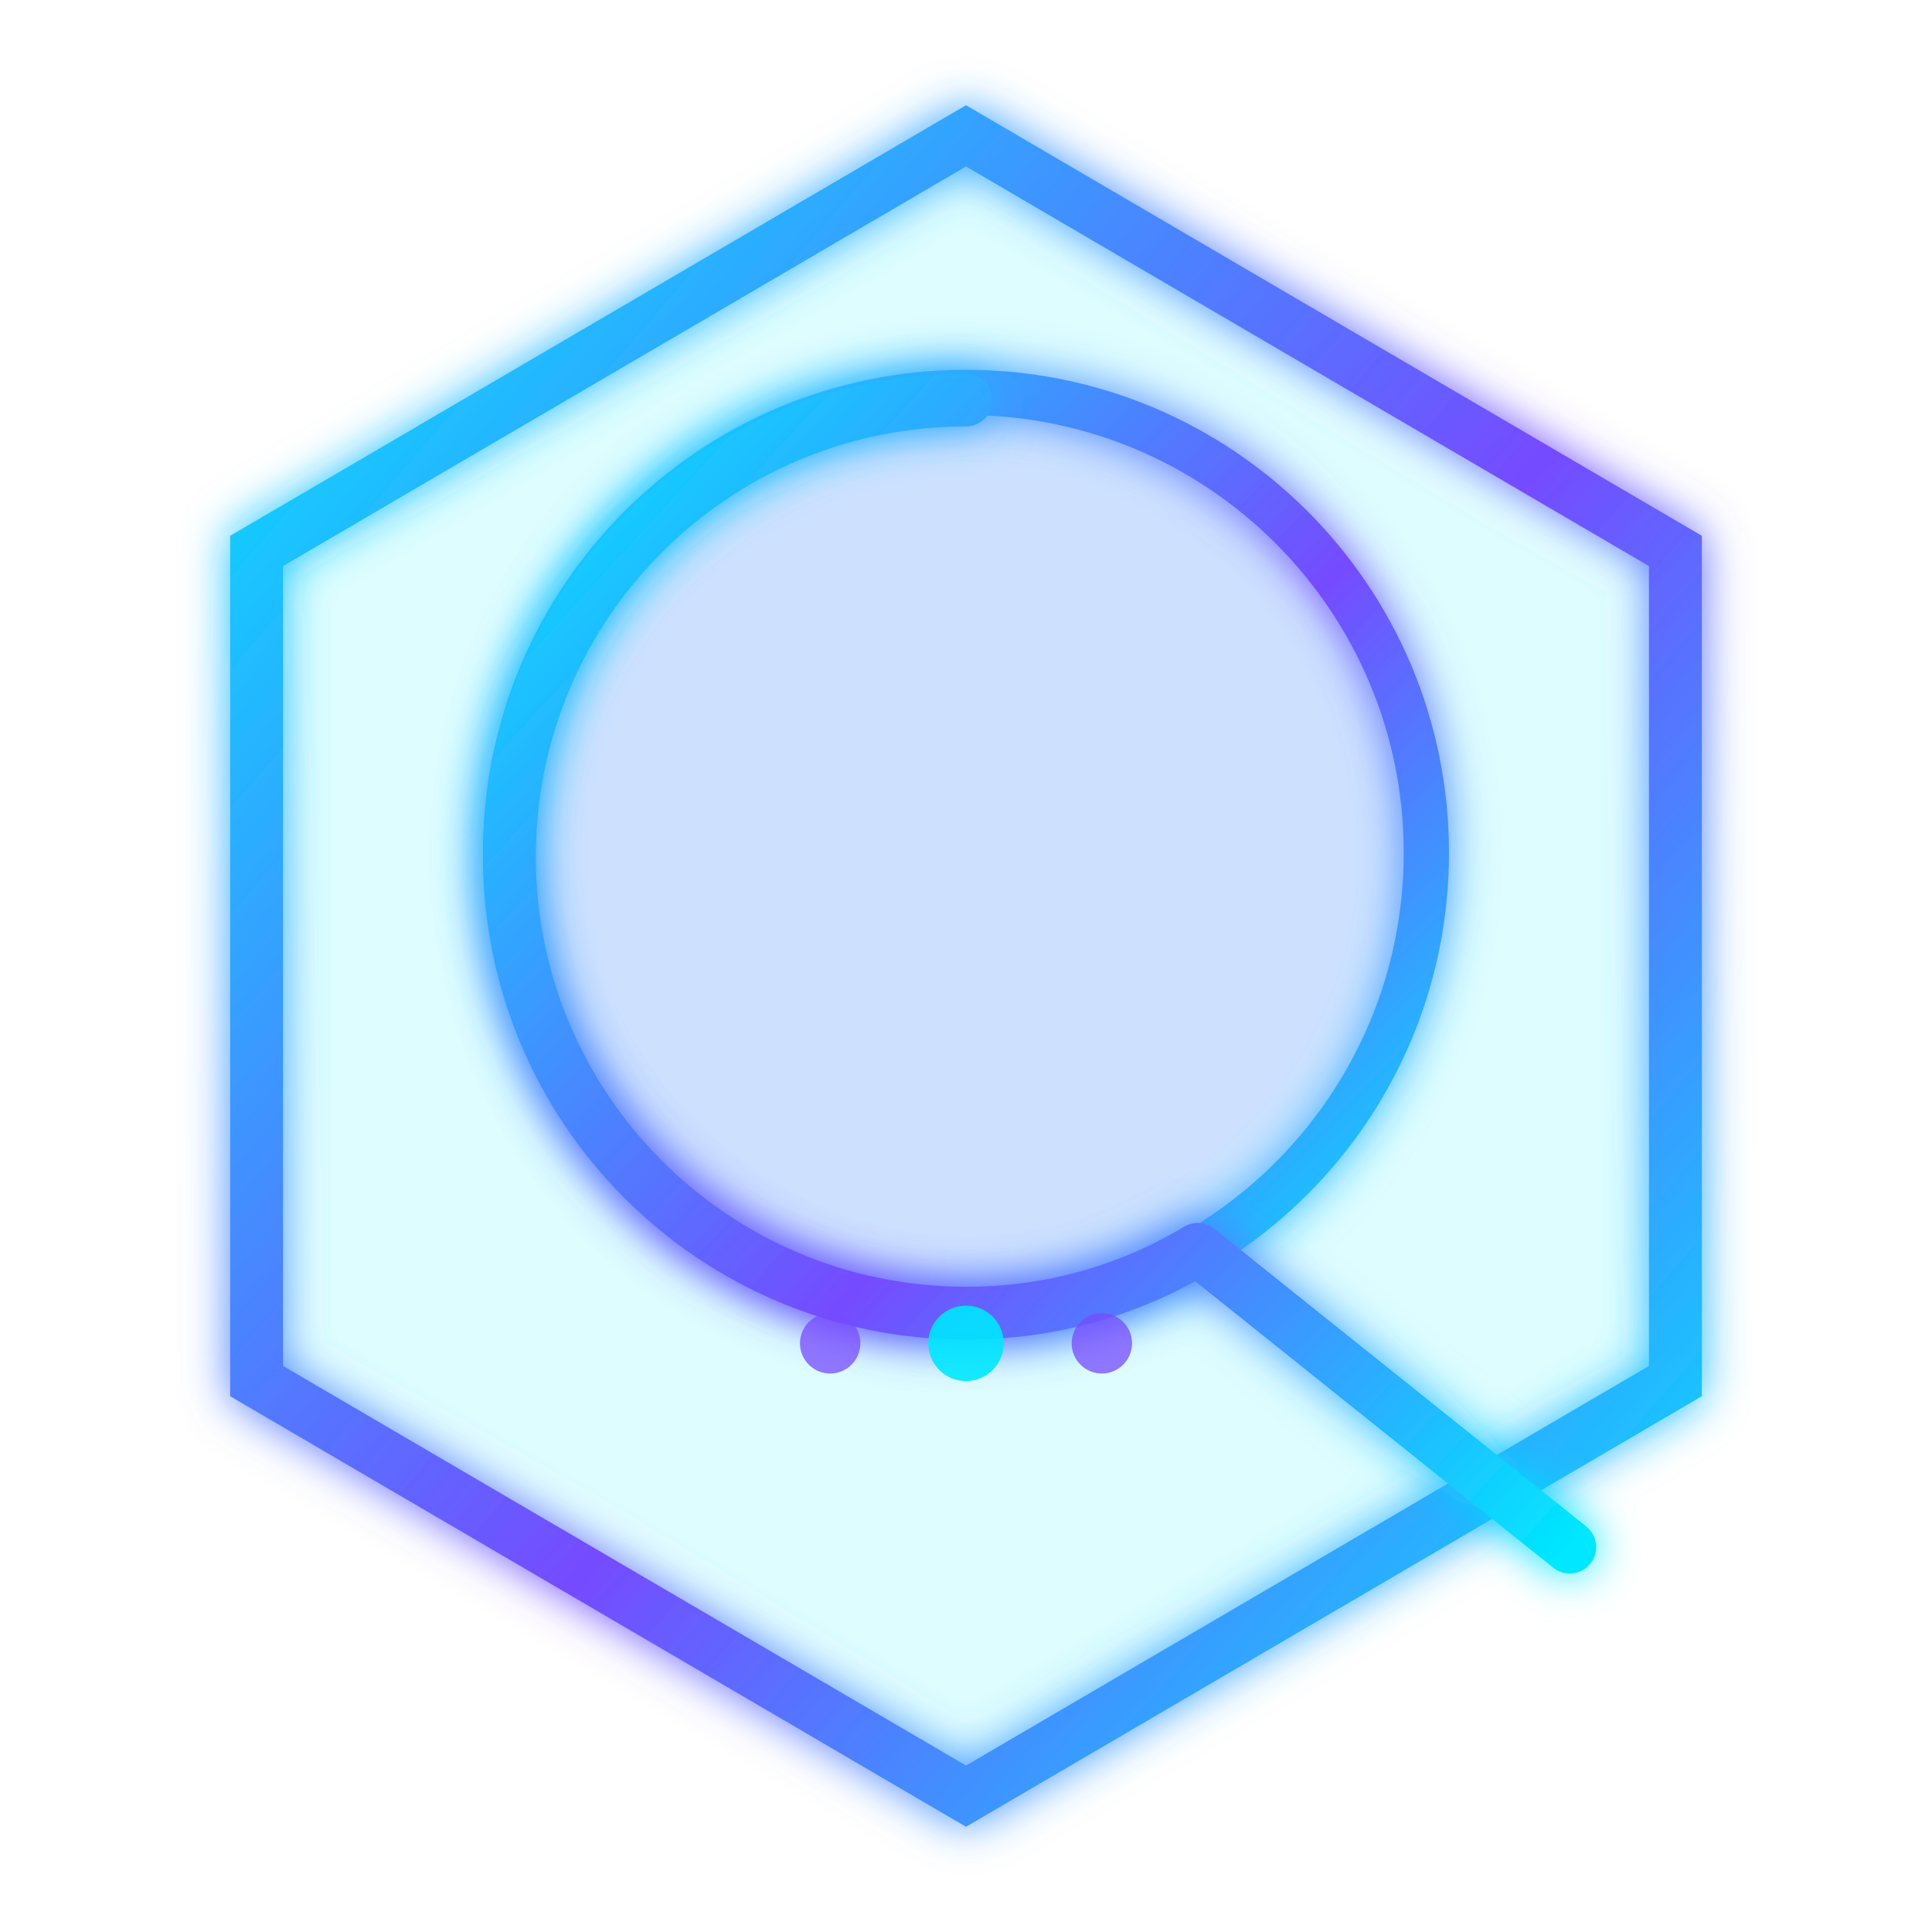
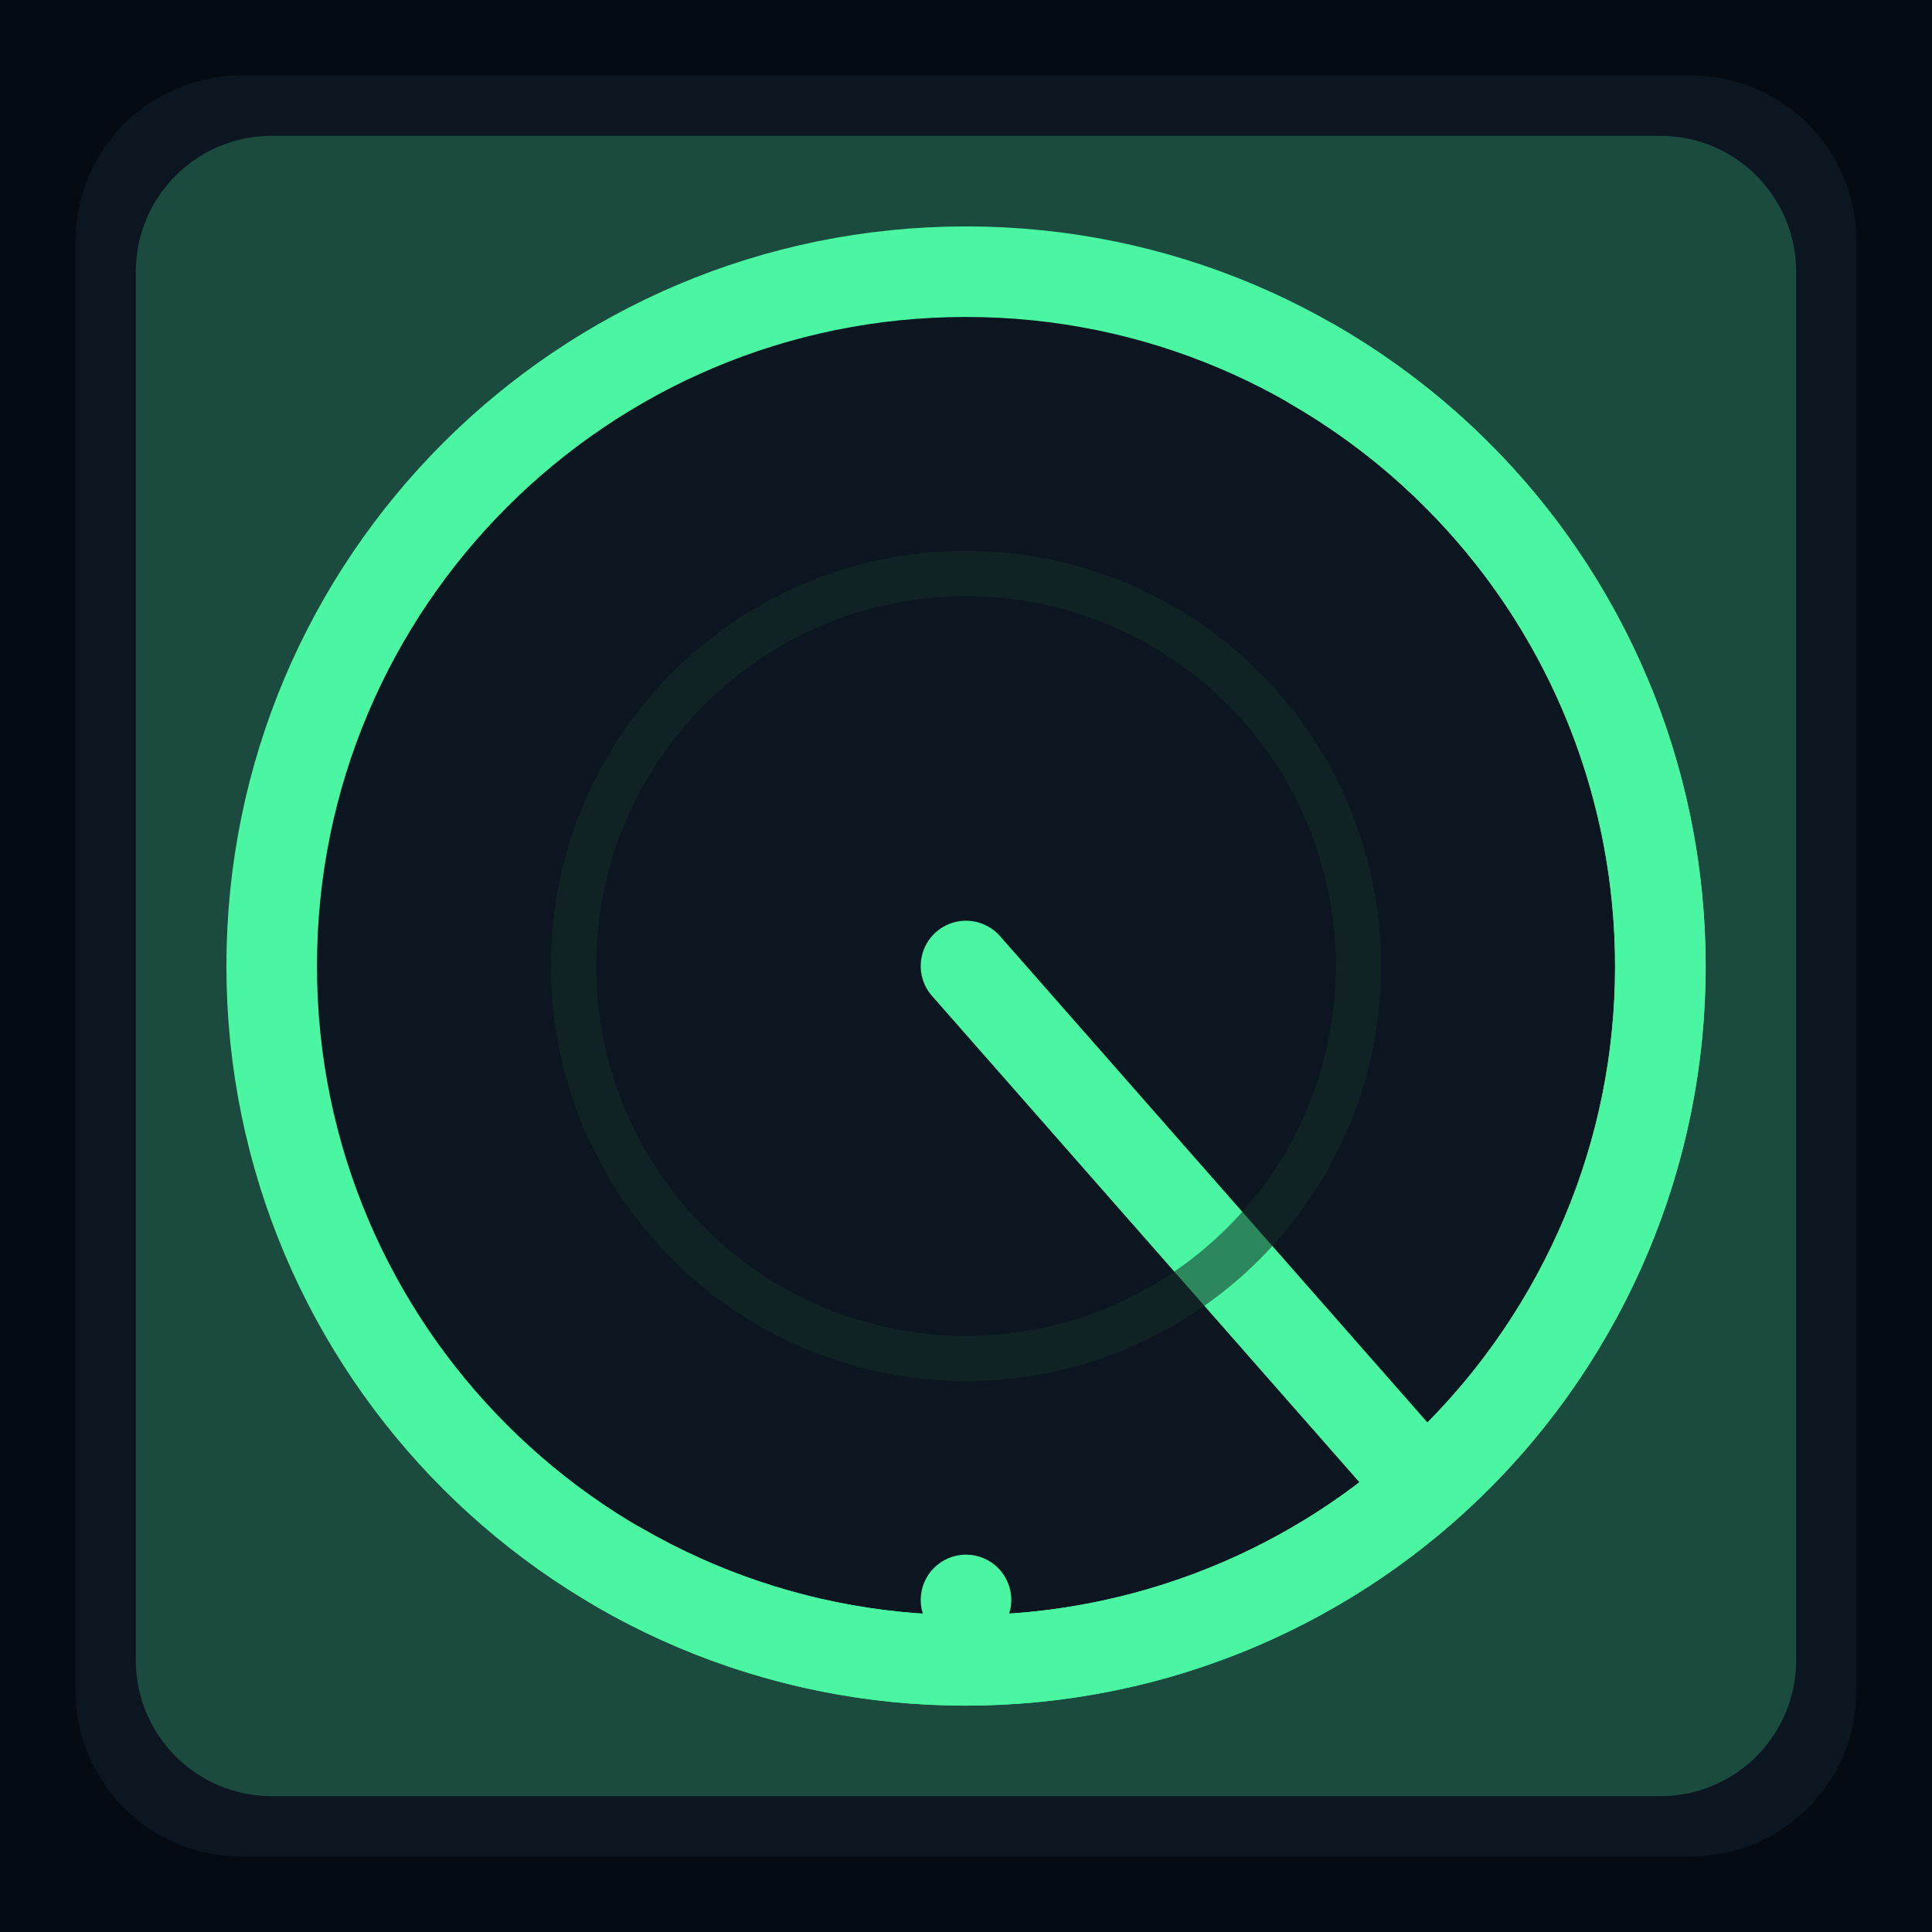
- <svg xmlns="http://www.w3.org/2000/svg" viewBox="0 0 512 512" fill="none">
-   <defs>
-     <linearGradient id="brandGradient" x1="0%" y1="0%" x2="100%" y2="100%">
-       <stop offset="0%" stop-color="#00e7ff" />
-       <stop offset="55%" stop-color="#754bff" />
-       <stop offset="100%" stop-color="#00e7ff" />
-     </linearGradient>
-     <filter id="brandGlow" x="-20%" y="-20%" width="140%" height="140%">
-       <feGaussianBlur in="SourceGraphic" stdDeviation="6" result="blur" />
-       <feMerge>
-         <feMergeNode in="blur" />
-         <feMergeNode in="SourceGraphic" />
-       </feMerge>
-     </filter>
-   </defs>
-   <polygon points="256 36 444 146 444 366 256 476 68 366 68 146" fill="rgba(0, 231, 255, 0.07)" stroke="url(#brandGradient)" stroke-width="14" filter="url(#brandGlow)" />
-   <circle cx="256" cy="226" r="122" fill="rgba(117, 75, 255, 0.08)" stroke="url(#brandGradient)" stroke-width="12" filter="url(#brandGlow)" />
-   <path d="M256 106c-66.8 0-121 54.2-121 121s54.2 121 121 121c22.5 0 43.2-6 61.4-16.9L416 410" stroke="url(#brandGradient)" stroke-width="14" stroke-linecap="round" stroke-linejoin="round" filter="url(#brandGlow)" />
-   <circle cx="256" cy="356" r="10" fill="#00e7ff" opacity="0.9" />
-   <circle cx="220" cy="356" r="8" fill="#754bff" opacity="0.75" />
-   <circle cx="292" cy="356" r="8" fill="#754bff" opacity="0.75" />
+ <svg xmlns="http://www.w3.org/2000/svg" viewBox="0 0 256 256">
+   <rect width="100%" height="100%" fill="#050B12" />
+   <rect x="10" y="10" width="236" height="236" rx="22" fill="#0C1621" />
+   <rect x="18" y="18" width="220" height="220" rx="18" fill="rgba(74, 246, 161, 0.235)" />
+   <circle cx="128" cy="128" r="92" stroke="#4AF6A1" stroke-width="12" fill="#0C1621" />
+   <path d="M 174 48.32 A 92 92 0 0 1 82 207.67" stroke="#4AF6A1" stroke-width="12" fill="none" stroke-linecap="round" />
+   <line x1="128" y1="128" x2="186" y2="194" stroke="#4AF6A1" stroke-width="12" stroke-linecap="round" />
+   <circle cx="128" cy="212" r="6" fill="#4AF6A1" />
+   <circle cx="128" cy="128" r="52" stroke="rgba(20, 44, 38, 0.55)" stroke-width="6" fill="none" />
</svg>
